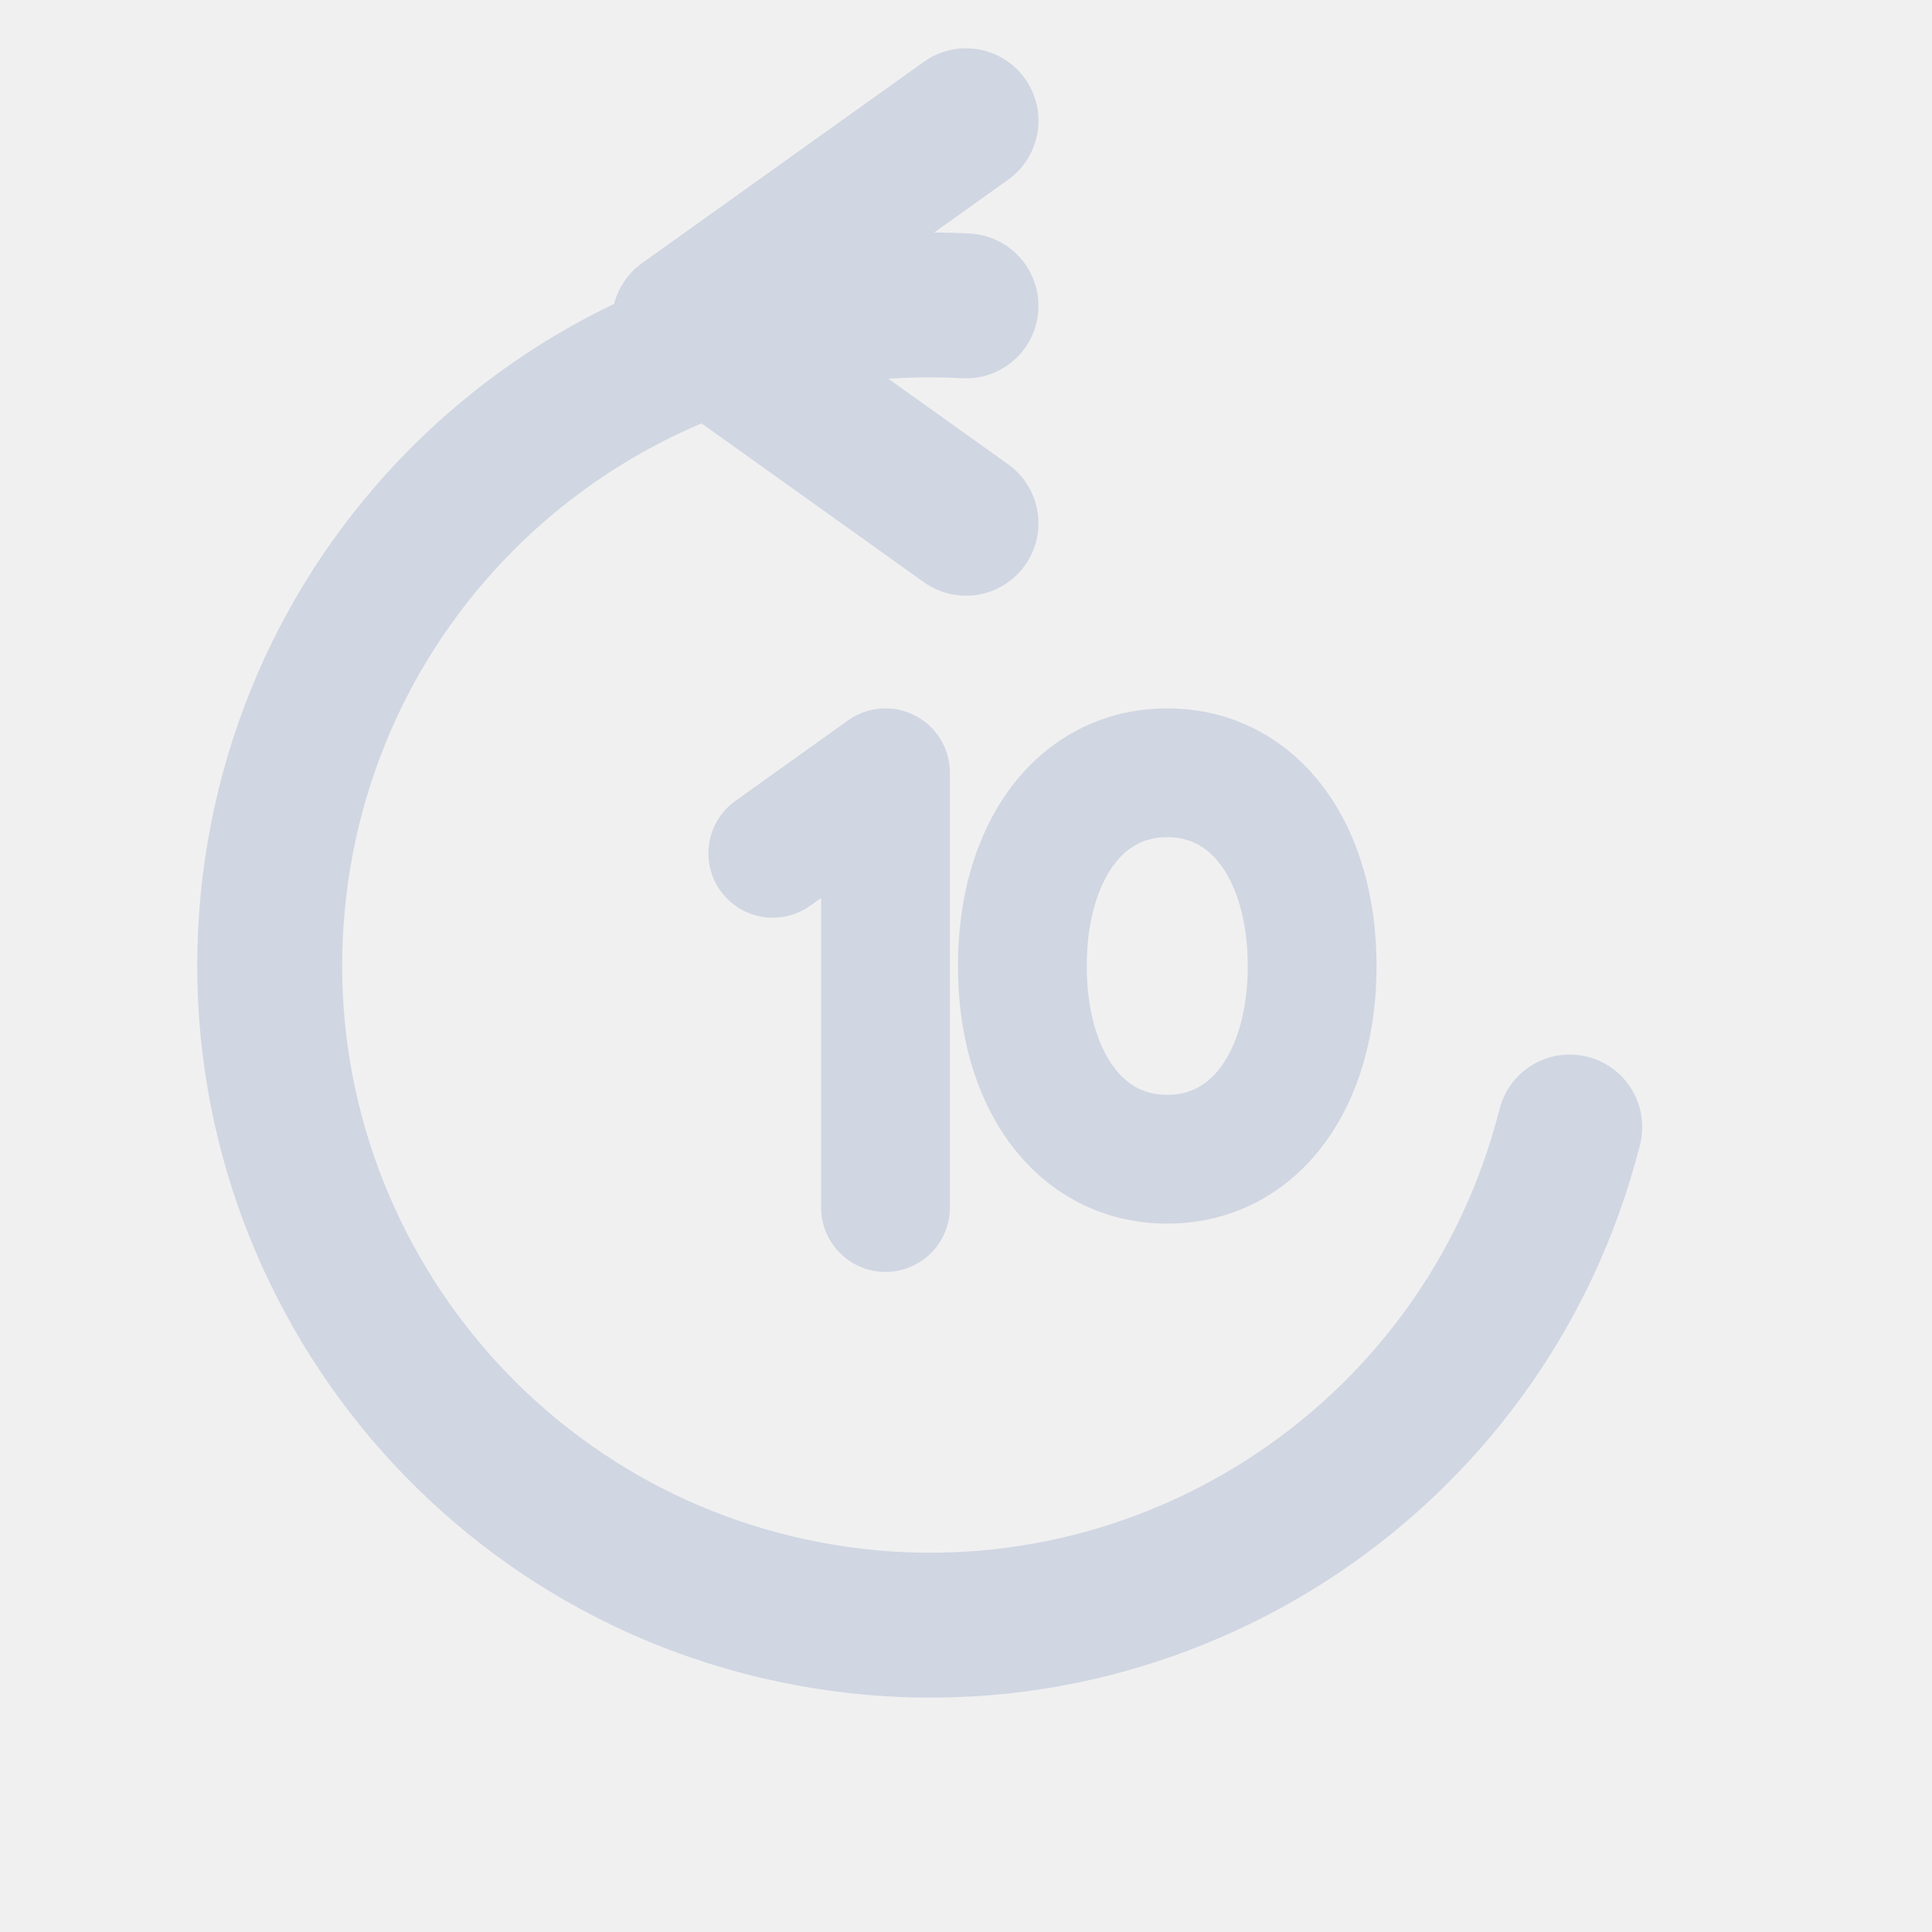
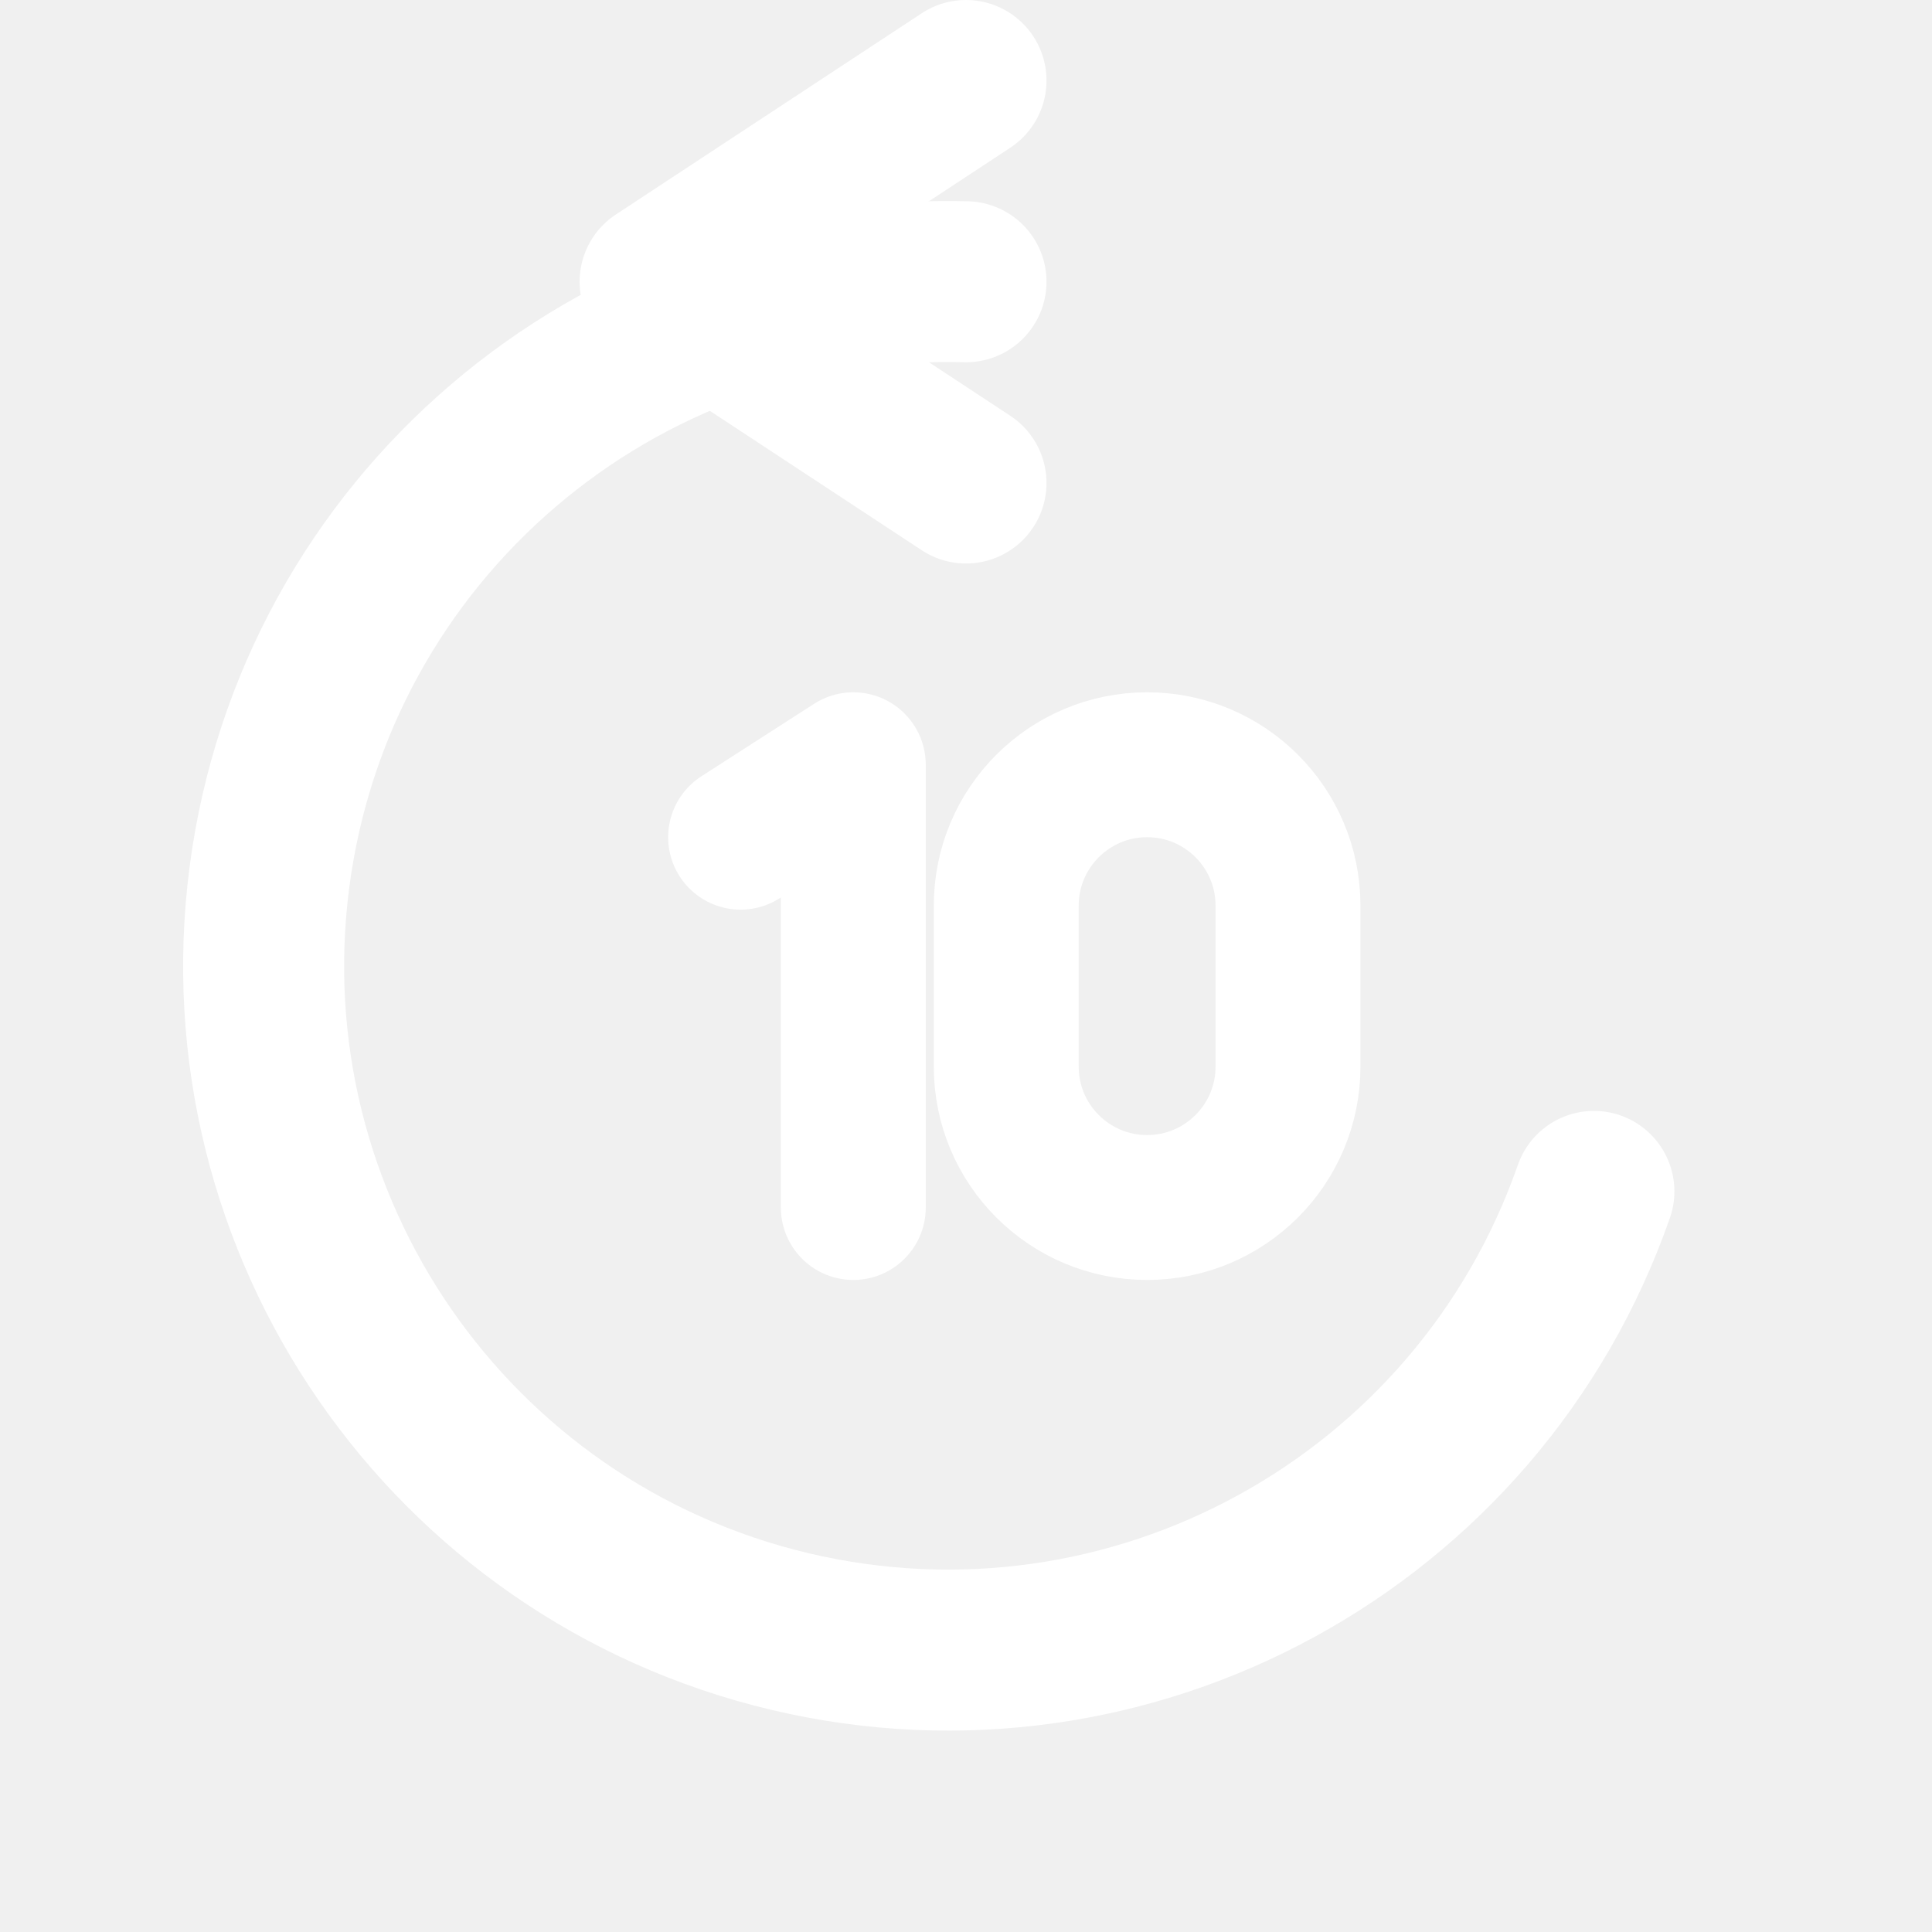
<svg xmlns="http://www.w3.org/2000/svg" viewBox="0 0 24 24" width="24" height="24">
-   <path d="M 12 3.8 A 8.2 8.2 0 1 0 19.5 14" fill="none" stroke="#D0D6E2" stroke-width="1.8" stroke-linecap="round" />
-   <path d="M 12 1.5 L 8.5 4 L 12 6.5" fill="none" stroke="#D0D6E2" stroke-width="1.8" stroke-linecap="round" stroke-linejoin="round" />
-   <path d="M 9.6 10.6 L 11 9.6 L 11 15" fill="none" stroke="#D0D6E2" stroke-width="1.6" stroke-linecap="round" stroke-linejoin="round" />
-   <path d="M 14.5 9.6 C 13.4 9.6 12.7 10.6 12.7 12 C 12.7 13.4 13.4 14.4 14.5 14.4 C 15.6 14.4 16.3 13.4 16.3 12 C 16.3 10.6 15.6 9.6 14.5 9.6 Z" fill="none" stroke="#D0D6E2" stroke-width="1.6" />
+   <path d="M 12 3.5 A 8.5 8.5 0 1 0 19.8 14.8" fill="none" stroke="#FFFFFF" stroke-width="2.0" stroke-linecap="round" />
+   <path d="M 12 1.0 L 8.2 3.5 L 12 6.0" fill="none" stroke="#FFFFFF" stroke-width="2.0" stroke-linecap="round" stroke-linejoin="round" />
+   <path d="M 9.2 10.4 L 10.6 9.5 L 10.6 15.0" fill="none" stroke="#FFFFFF" stroke-width="1.8" stroke-linecap="round" stroke-linejoin="round" />
+   <rect x="12.5" y="9.5" width="3.5" height="5.5" rx="1.75" fill="none" stroke="#FFFFFF" stroke-width="1.8" />
</svg>
